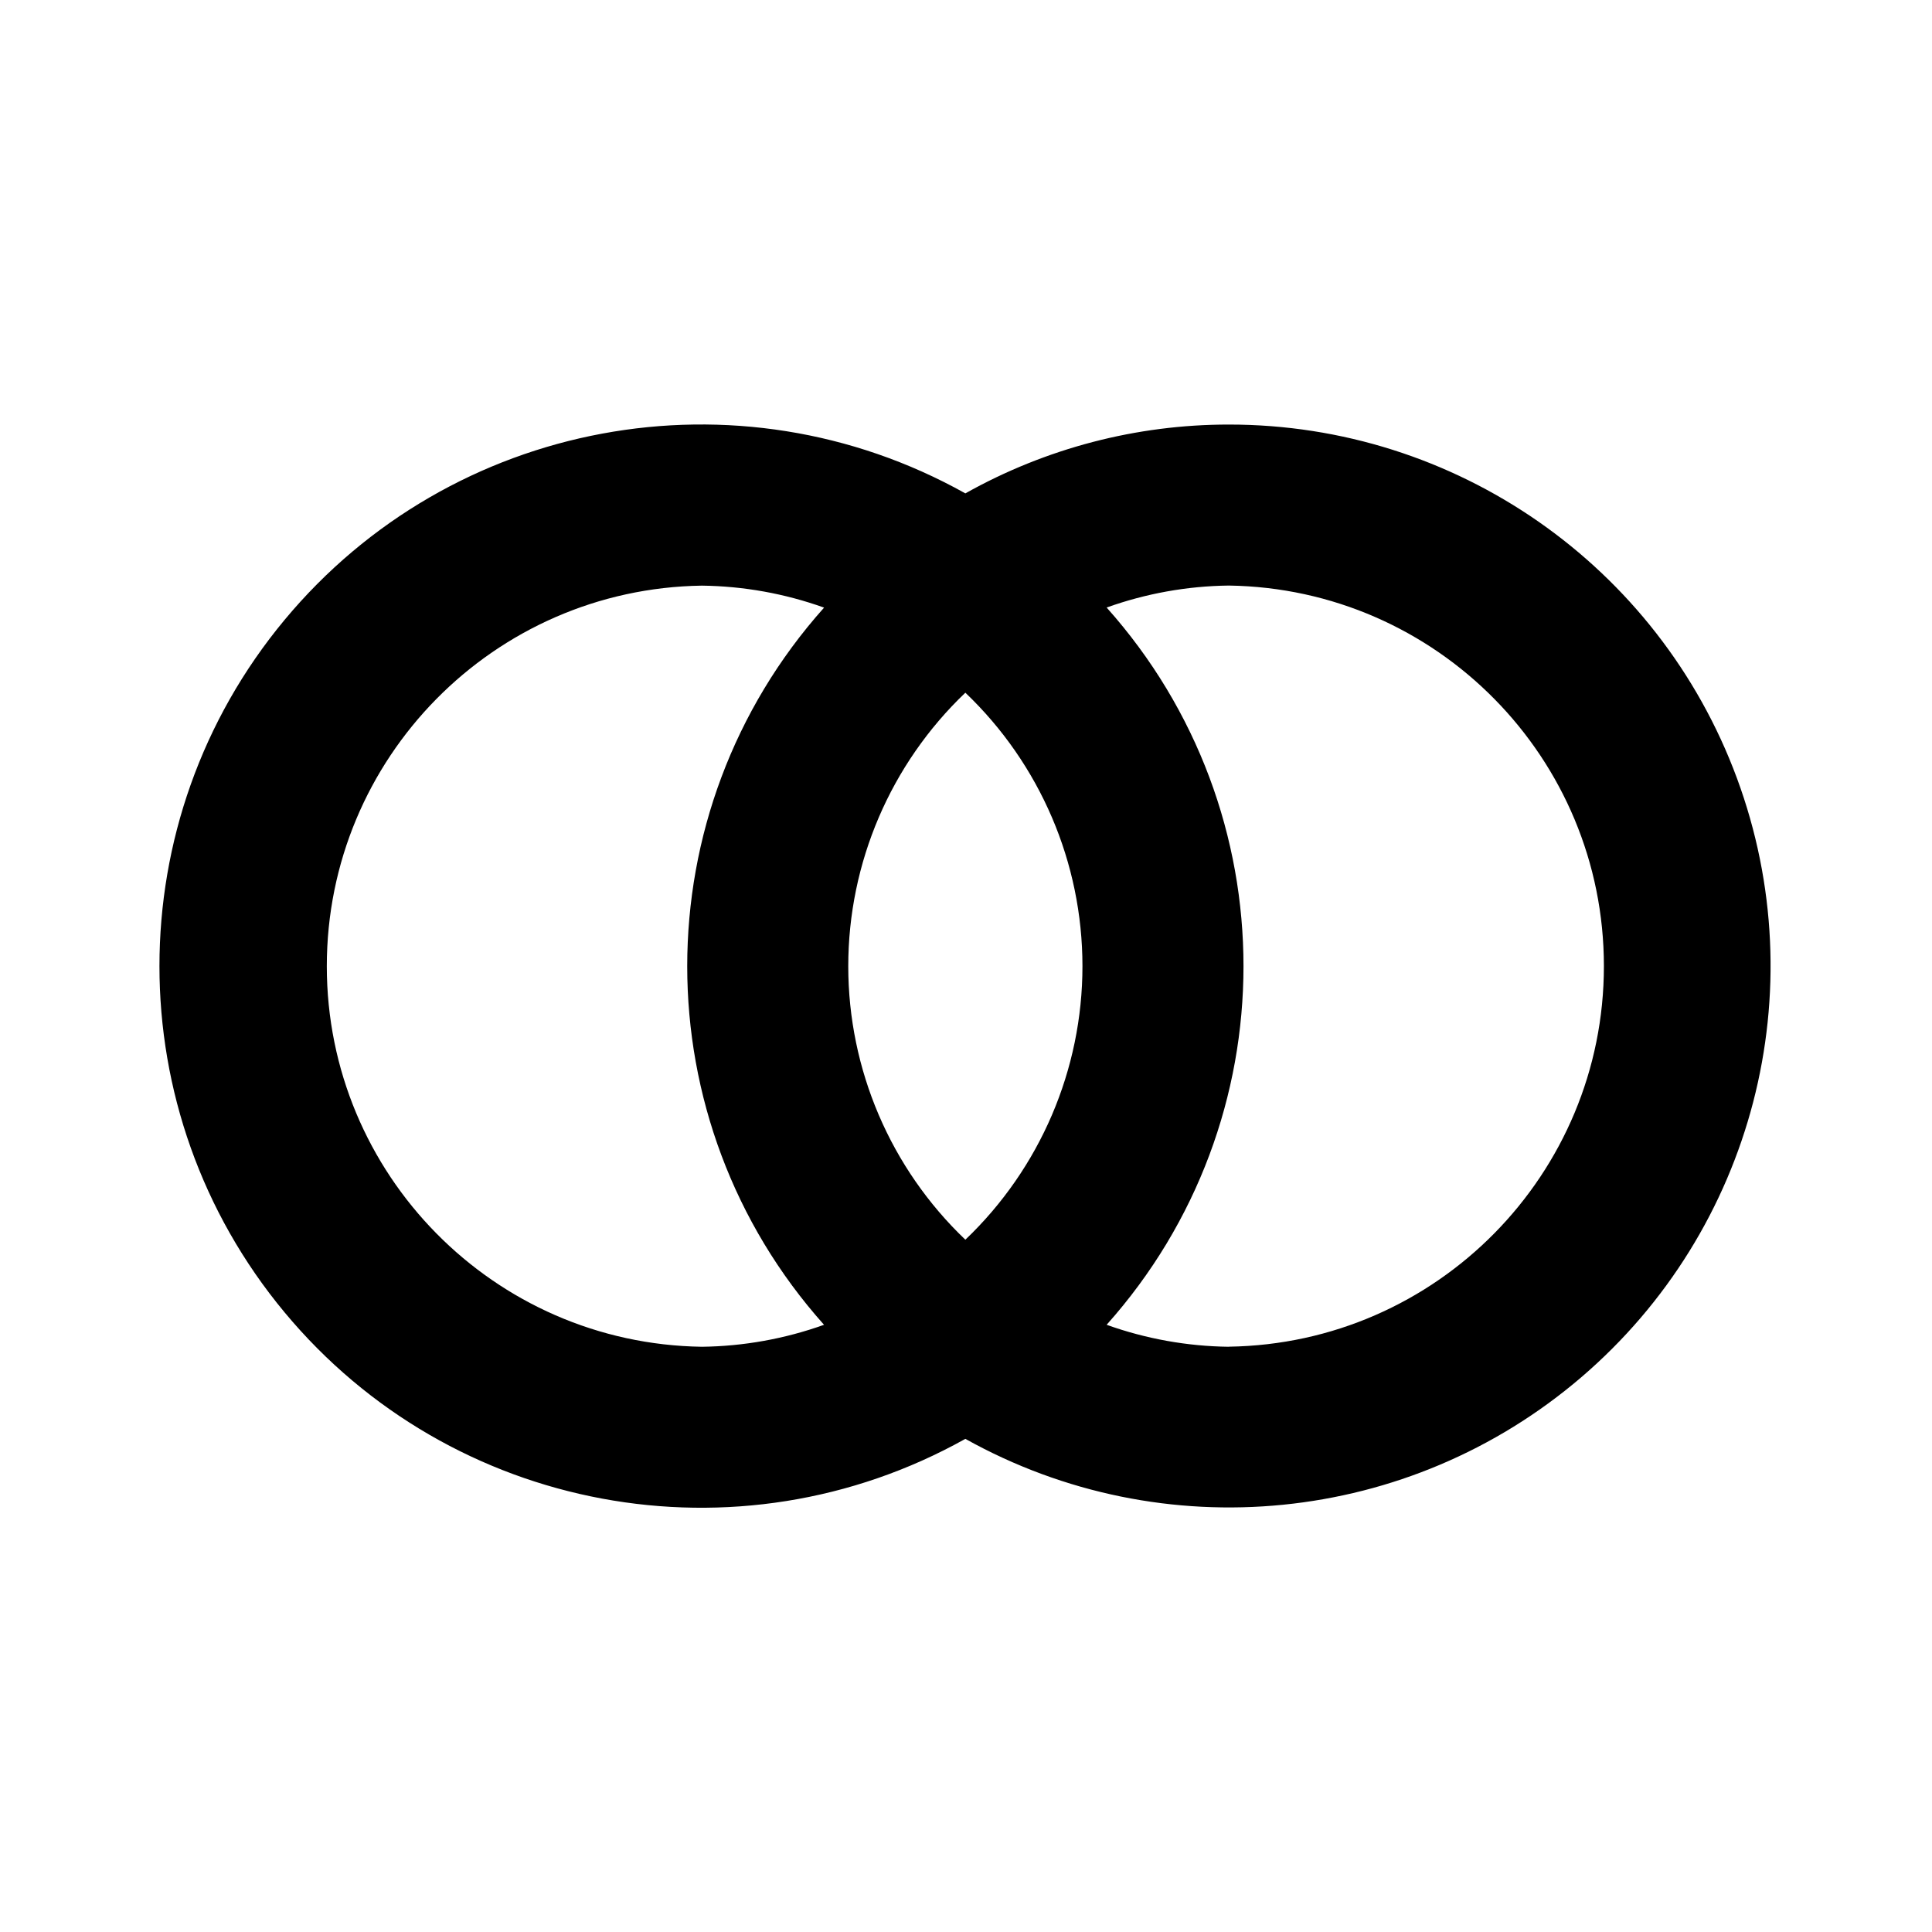
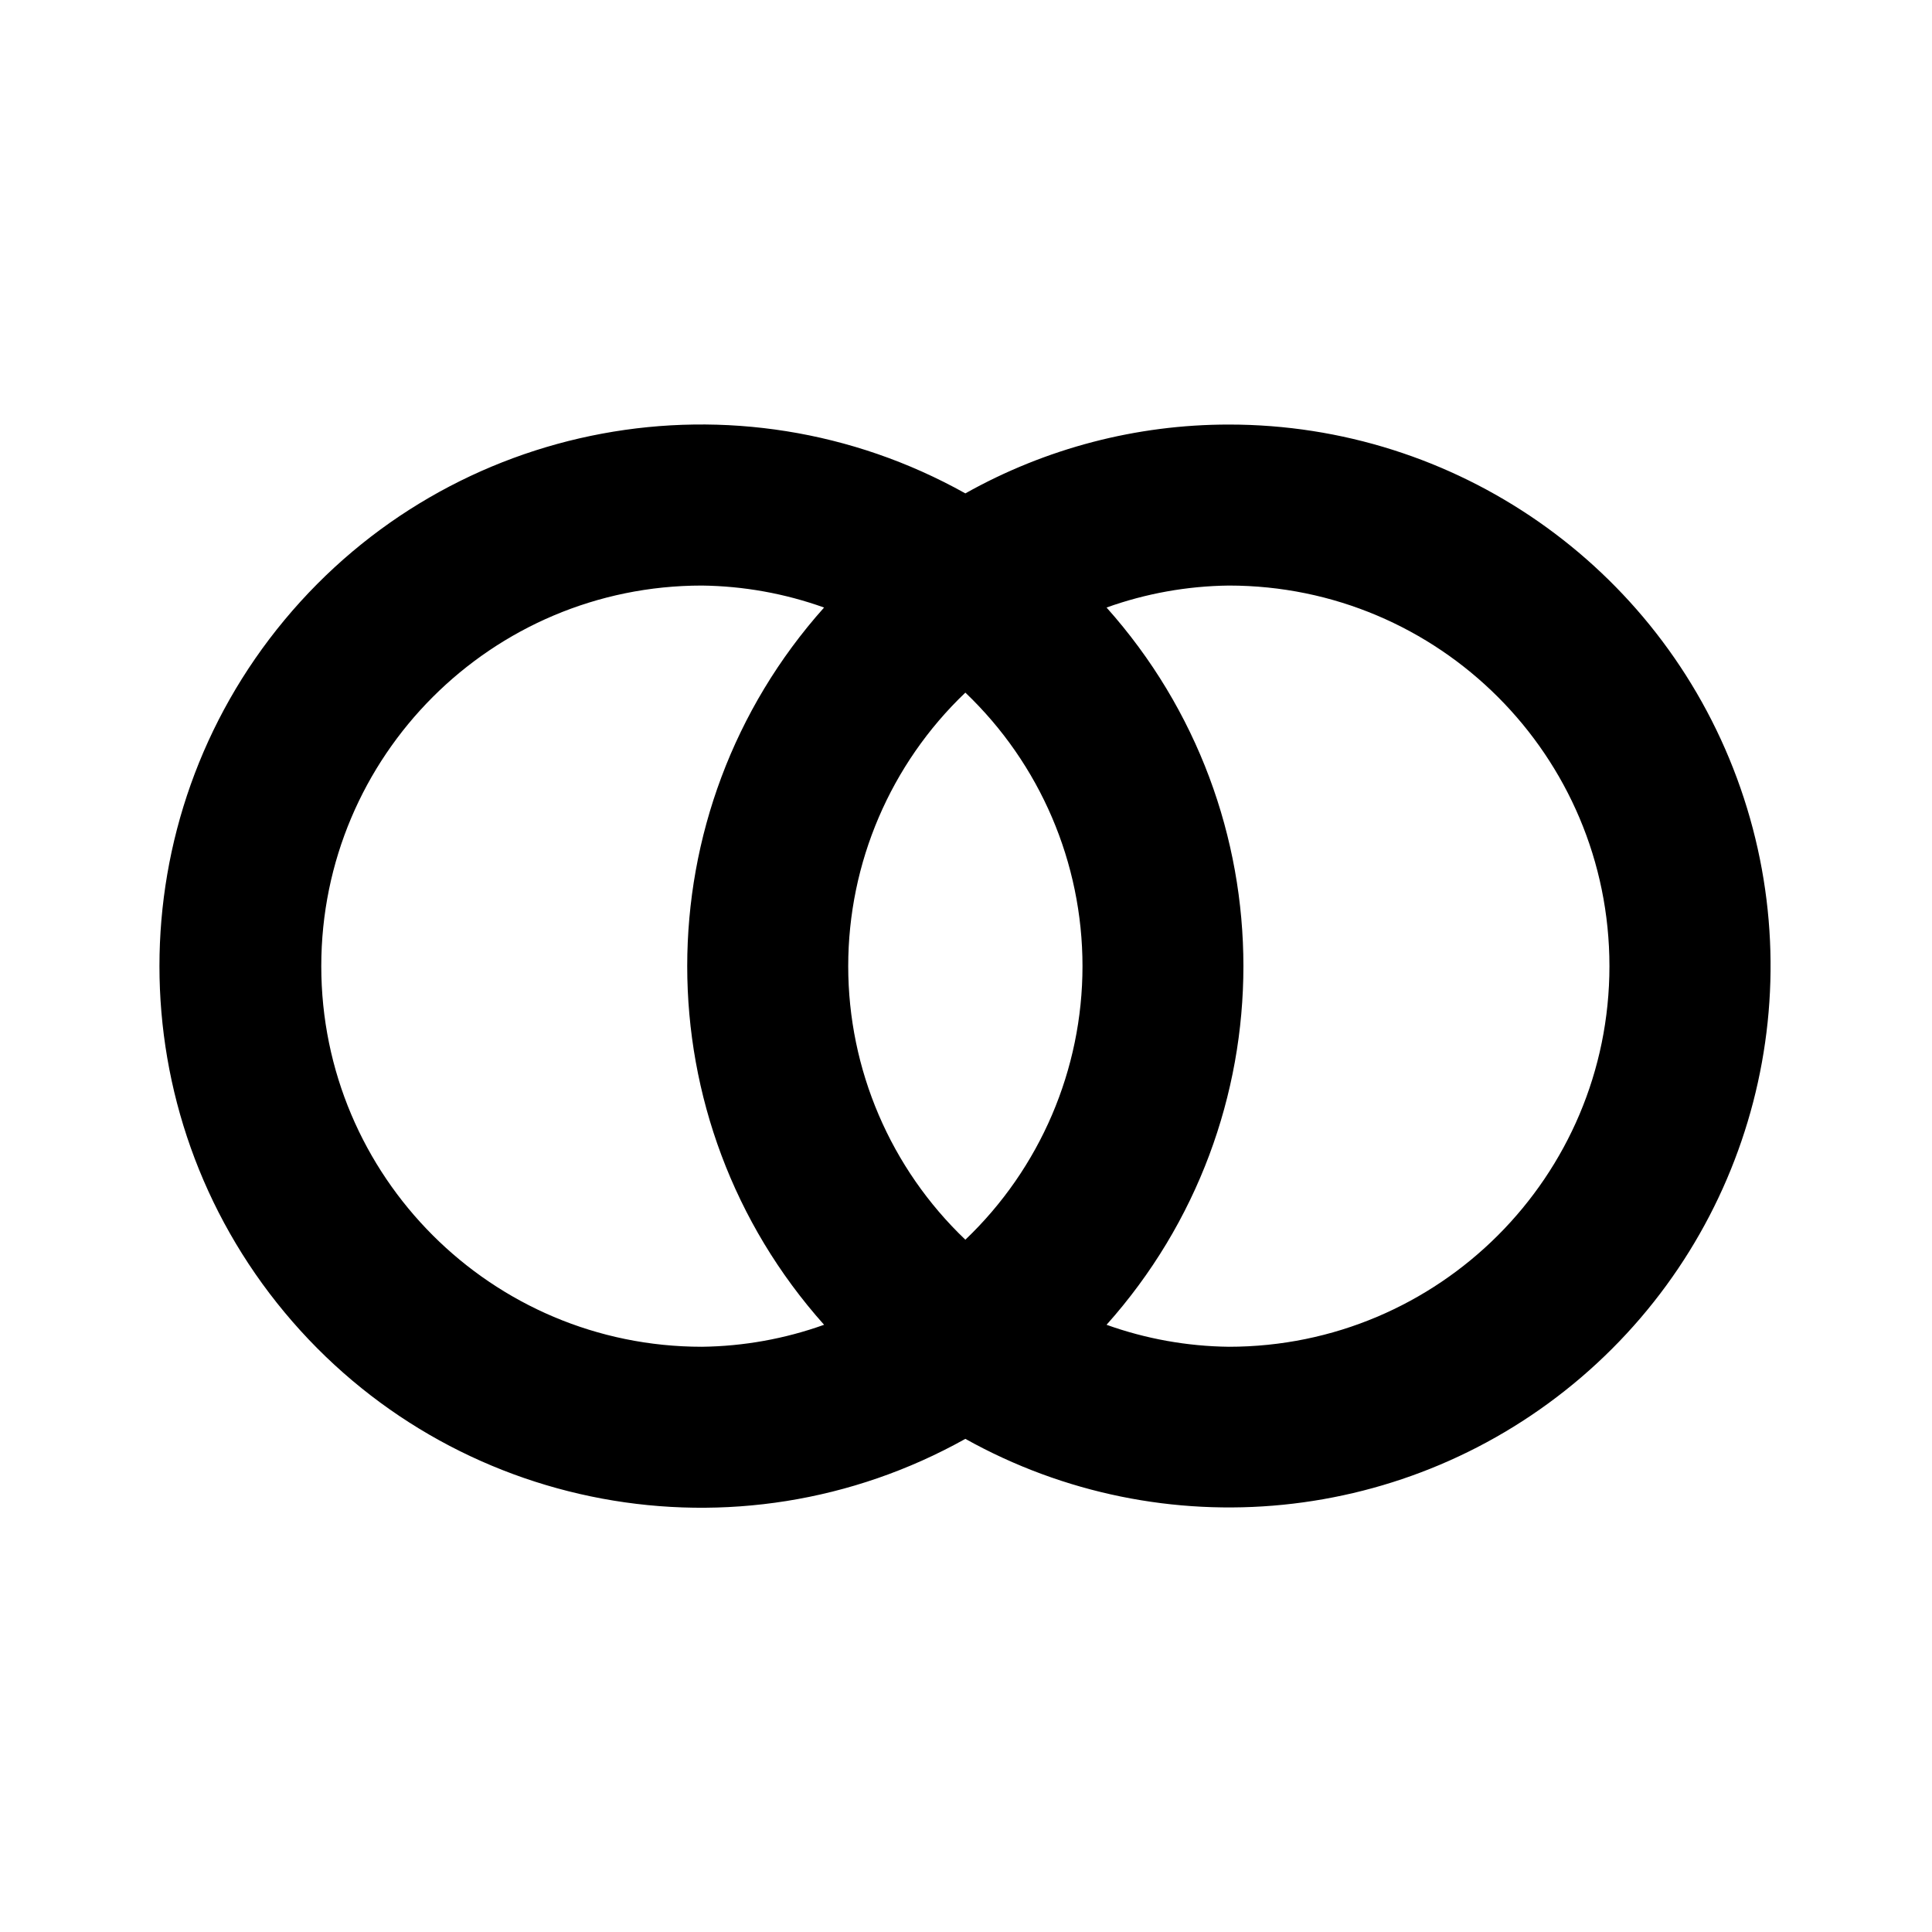
<svg xmlns="http://www.w3.org/2000/svg" data-name="Layer 1" viewBox="0 0 24 24">
-   <path d="M15.265,5.274a6.681,6.681,0,0,0-3.273.855,6.728,6.728,0,1,0,0,11.745,6.726,6.726,0,1,0,3.273-12.6ZM10.237,16.457a4.667,4.667,0,0,1-1.518.273,4.728,4.728,0,0,1,0-9.455,4.667,4.667,0,0,1,1.518.273,6.687,6.687,0,0,0,0,8.91ZM11.992,15.4a4.695,4.695,0,0,1,0-6.795,4.695,4.695,0,0,1,0,6.795Zm3.273,1.33a4.667,4.667,0,0,1-1.518-.273,6.687,6.687,0,0,0,0-8.91,4.667,4.667,0,0,1,1.518-.273,4.728,4.728,0,0,1,0,9.455Z" />
+   <path d="M15.265 5.274a6.681 6.681 0 00-3.273.855 6.728 6.728 0 100 11.745 6.726 6.726 0 103.273-12.6zm-5.028 11.183a4.667 4.667 0 01-1.518.273 4.728 4.728 0 010-9.456 4.667 4.667 0 011.518.273 6.687 6.687 0 000 8.91zm1.755-1.057a4.695 4.695 0 010-6.796 4.695 4.695 0 010 6.796zm3.273 1.33a4.667 4.667 0 01-1.519-.273 6.687 6.687 0 000-8.91 4.667 4.667 0 011.519-.273 4.728 4.728 0 010 9.456z" />
</svg>
